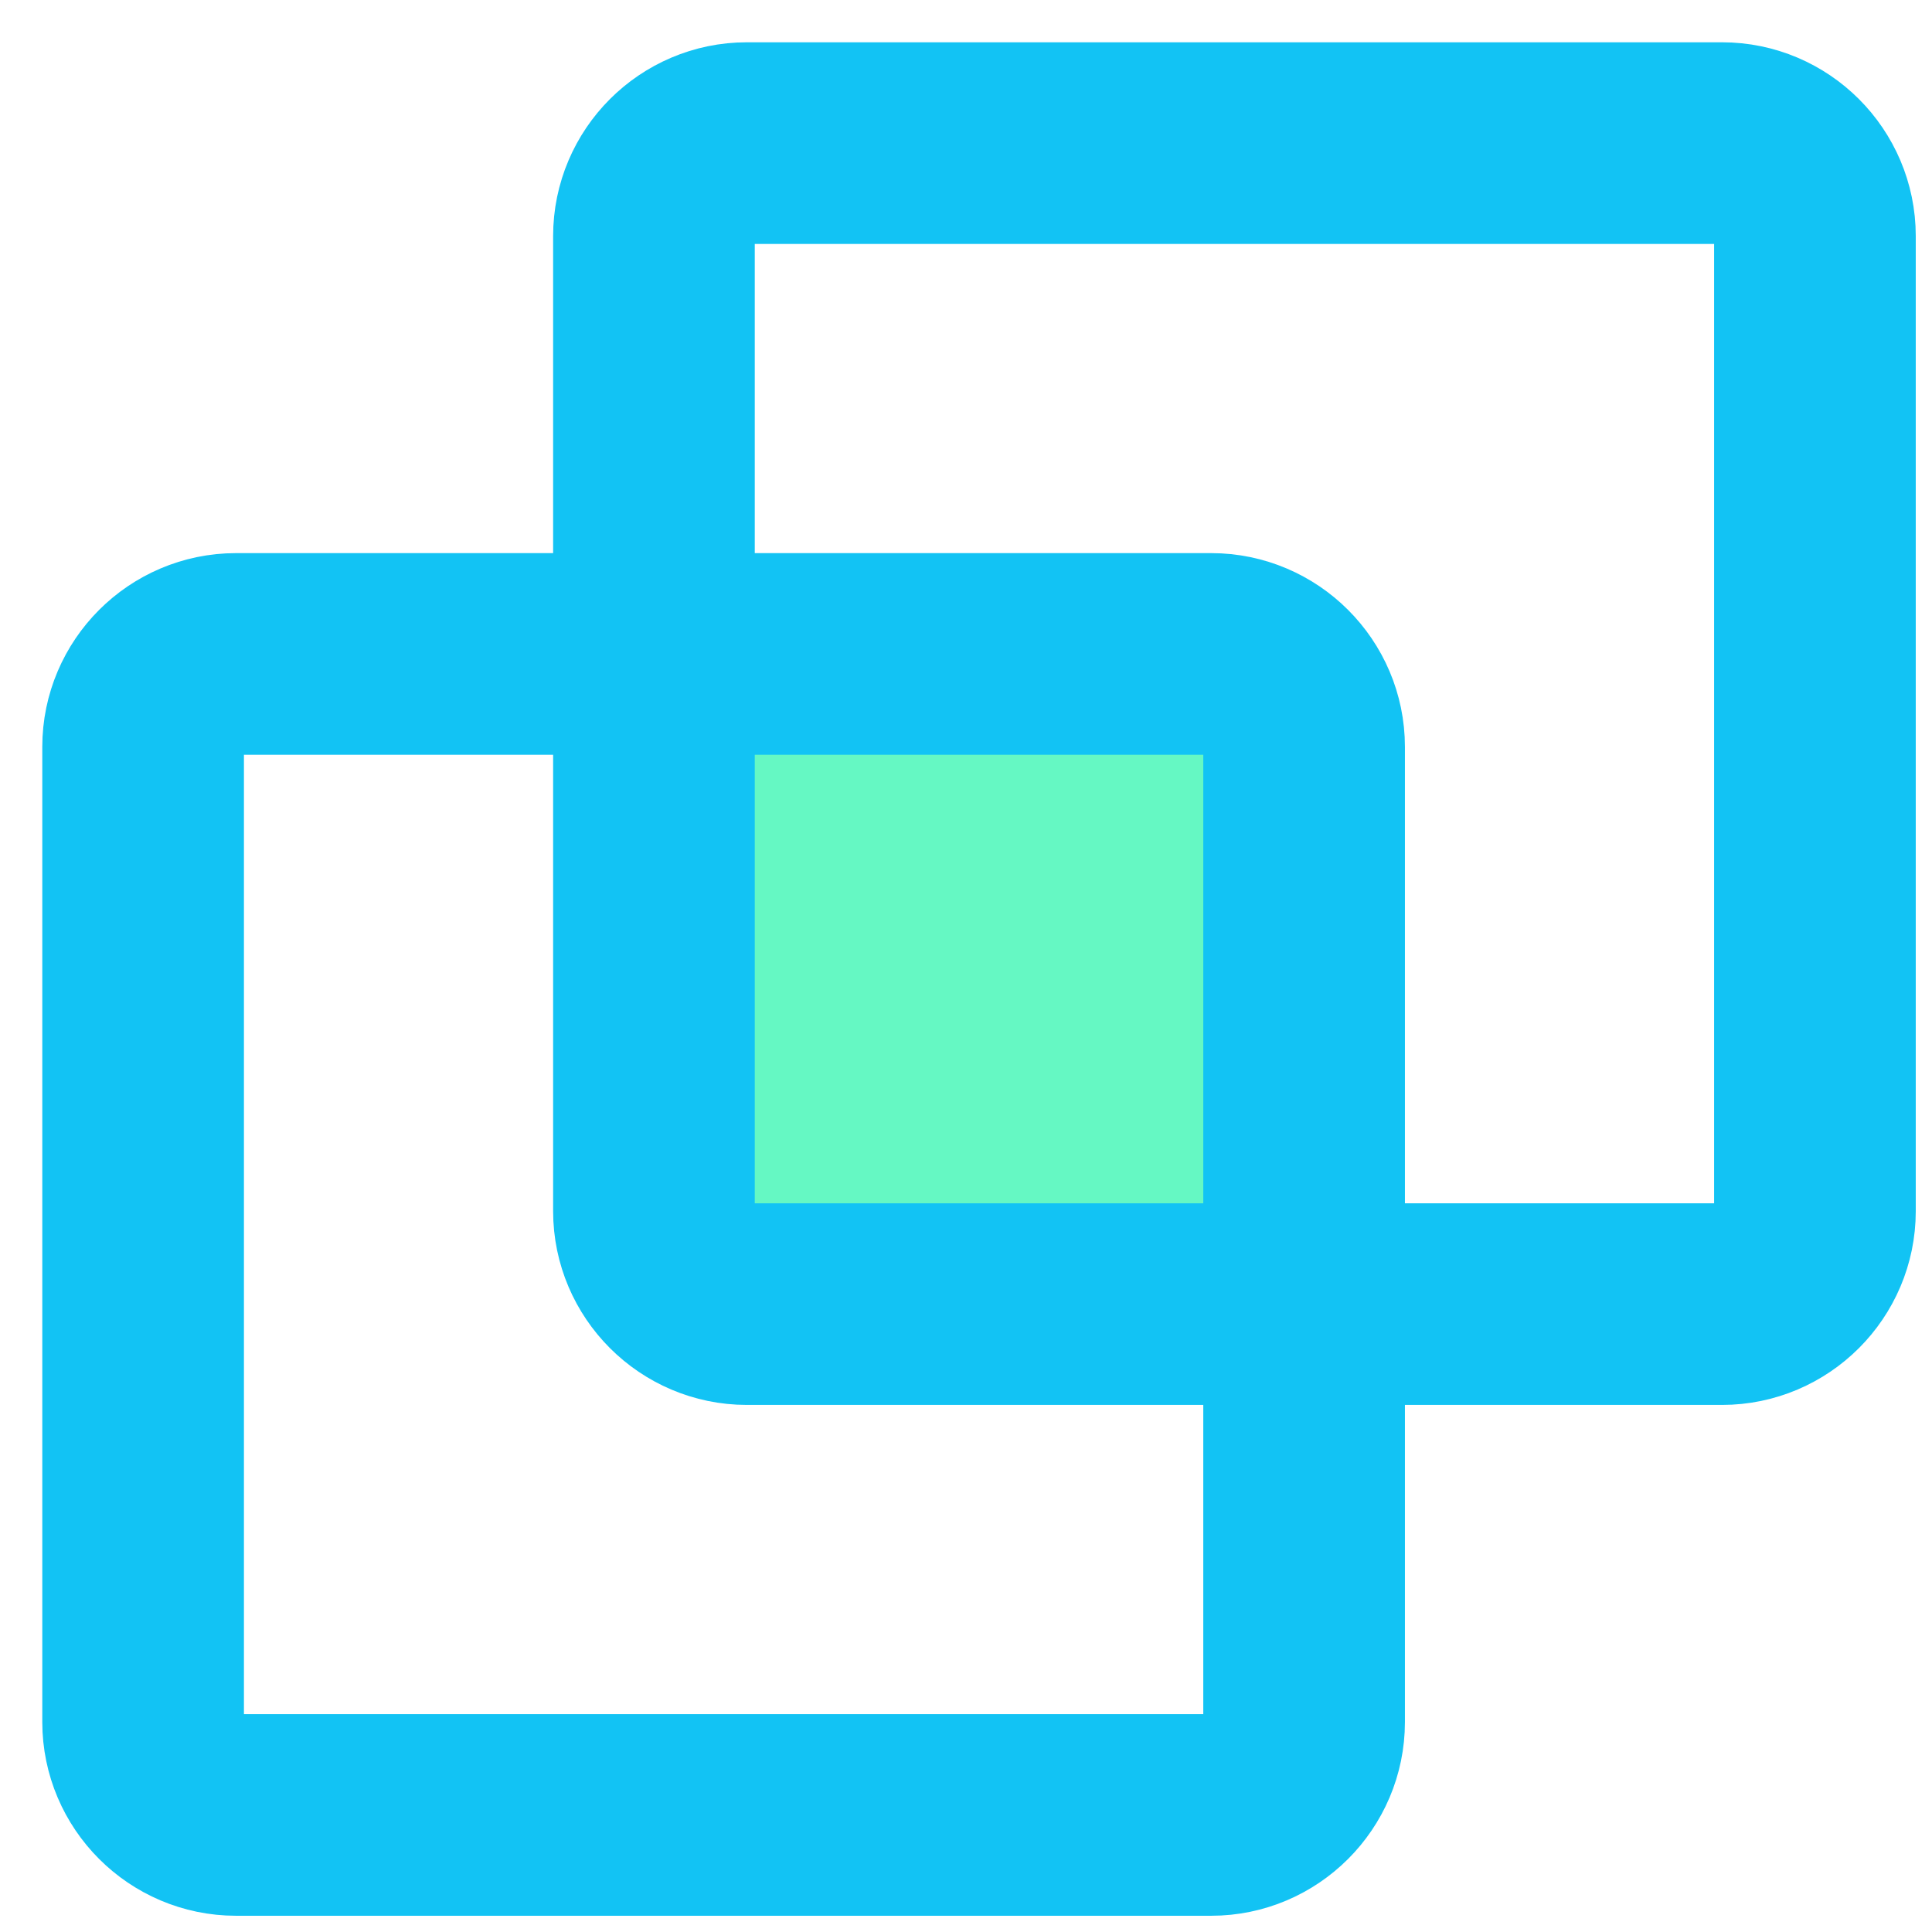
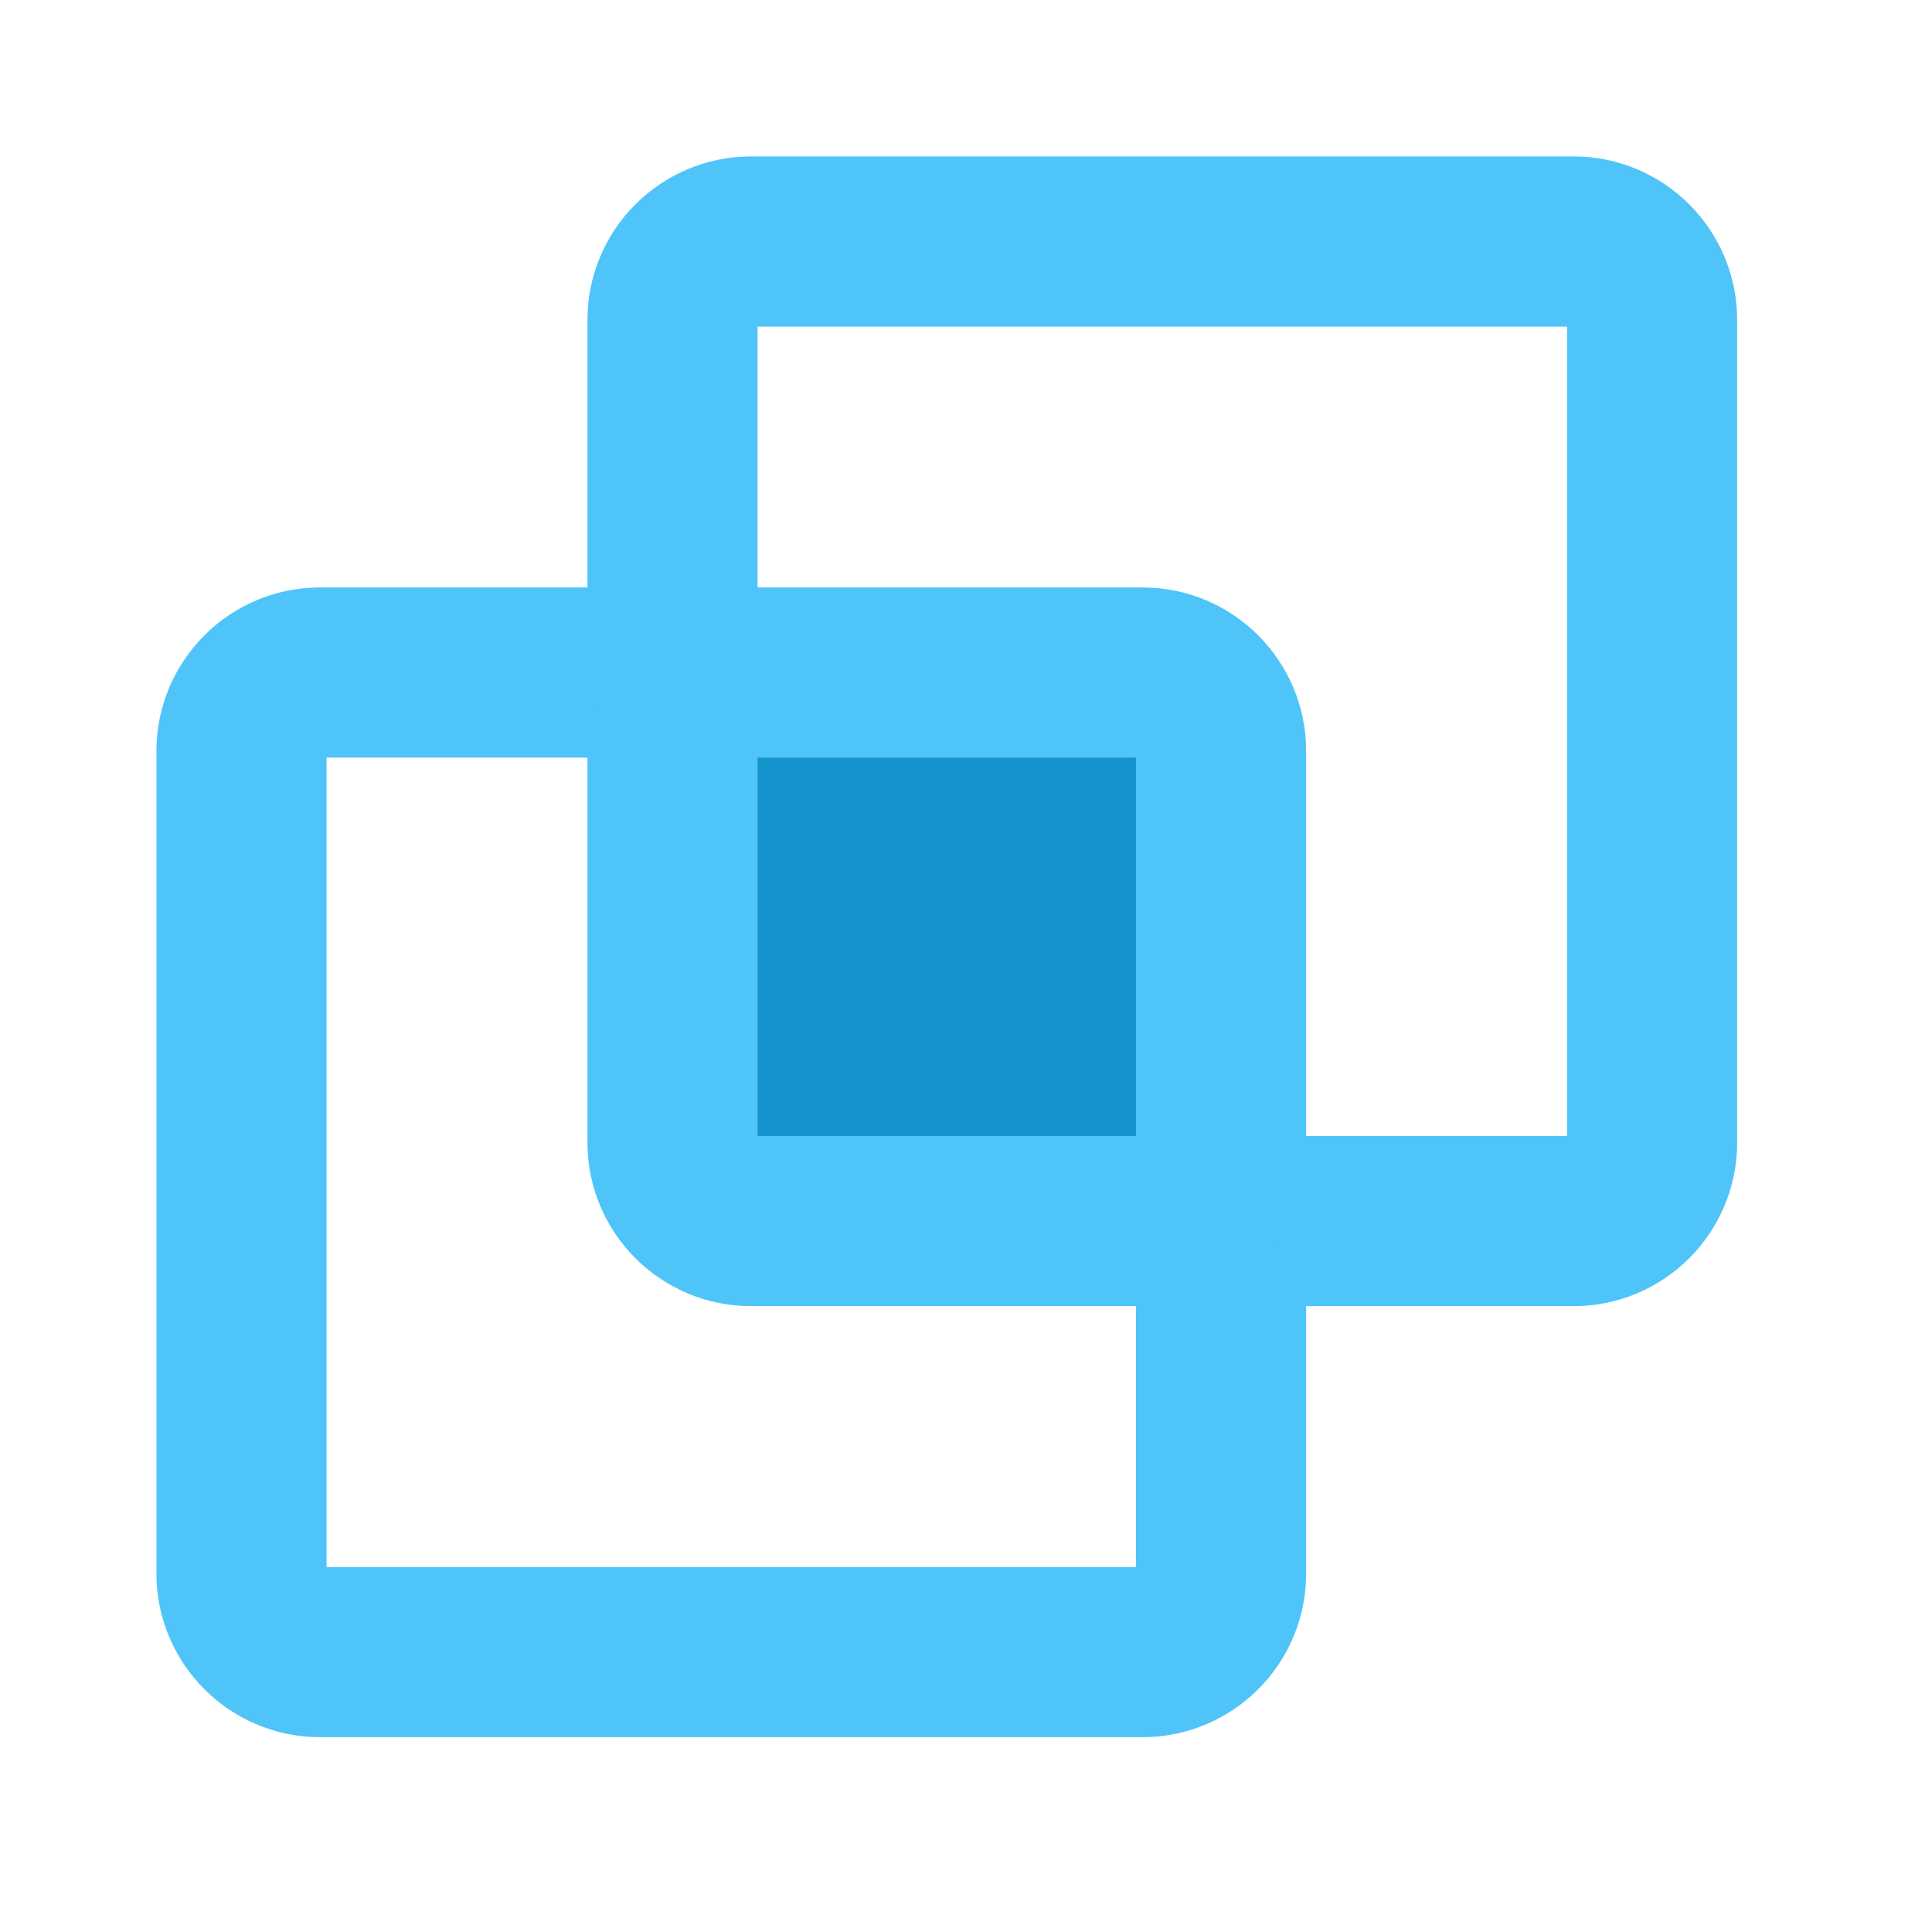
- <svg xmlns="http://www.w3.org/2000/svg" fill="none" height="27" viewBox="0 0 27 27" width="27">
-   <g stroke="#12c3f4" stroke-linecap="round" stroke-linejoin="round" stroke-miterlimit="2" stroke-width="2.818">
-     <path d="m18.225 18.225h5.841c.714 0 1.298-.584 1.298-1.298v-13.629c0-.714-.584-1.298-1.298-1.298h-13.629c-.714 0-1.298.584-1.298 1.298v5.841" />
-     <path d="m9.139 9.139h-5.841c-.714 0-1.298.584-1.298 1.298v13.629c0 .714.584 1.298 1.298 1.298h13.629c.714 0 1.298-.584 1.298-1.298v-5.841" />
-     <path d="m10.437 9.139h6.49c.714 0 1.298.584 1.298 1.298v6.49c0 .714-.584 1.298-1.298 1.298h-6.49c-.714 0-1.298-.584-1.298-1.298v-6.49c0-.714.571-1.298 1.298-1.298z" fill="#65f8c3" />
-   </g>
+ <svg xmlns="http://www.w3.org/2000/svg" width="32" height="32" viewBox="0 0 32 32" fill="none">
+   <path d="M20.225 20.225H26.066C26.78 20.225 27.364 19.641 27.364 18.927V5.298C27.364 4.584 26.78 4 26.066 4H12.437C11.723 4 11.139 4.584 11.139 5.298V11.139" stroke="#4FC4F9" stroke-width="2.818" stroke-miterlimit="2" stroke-linecap="round" stroke-linejoin="round" />
+   <path d="M11.139 11.139H5.298C4.584 11.139 4 11.723 4 12.437V26.066C4 26.779 4.584 27.364 5.298 27.364H18.927C19.641 27.364 20.225 26.779 20.225 26.066V20.225" stroke="#4FC4F9" stroke-width="2.818" stroke-miterlimit="2" stroke-linecap="round" stroke-linejoin="round" />
+   <path d="M12.437 11.139H18.927C19.641 11.139 20.225 11.723 20.225 12.437V18.927C20.225 19.641 19.641 20.225 18.927 20.225H12.437C11.723 20.225 11.139 19.641 11.139 18.927V12.437C11.139 11.723 11.71 11.139 12.437 11.139Z" fill="#1493CC" stroke="#4FC4F9" stroke-width="2.818" stroke-miterlimit="2" stroke-linecap="round" stroke-linejoin="round" />
</svg>
